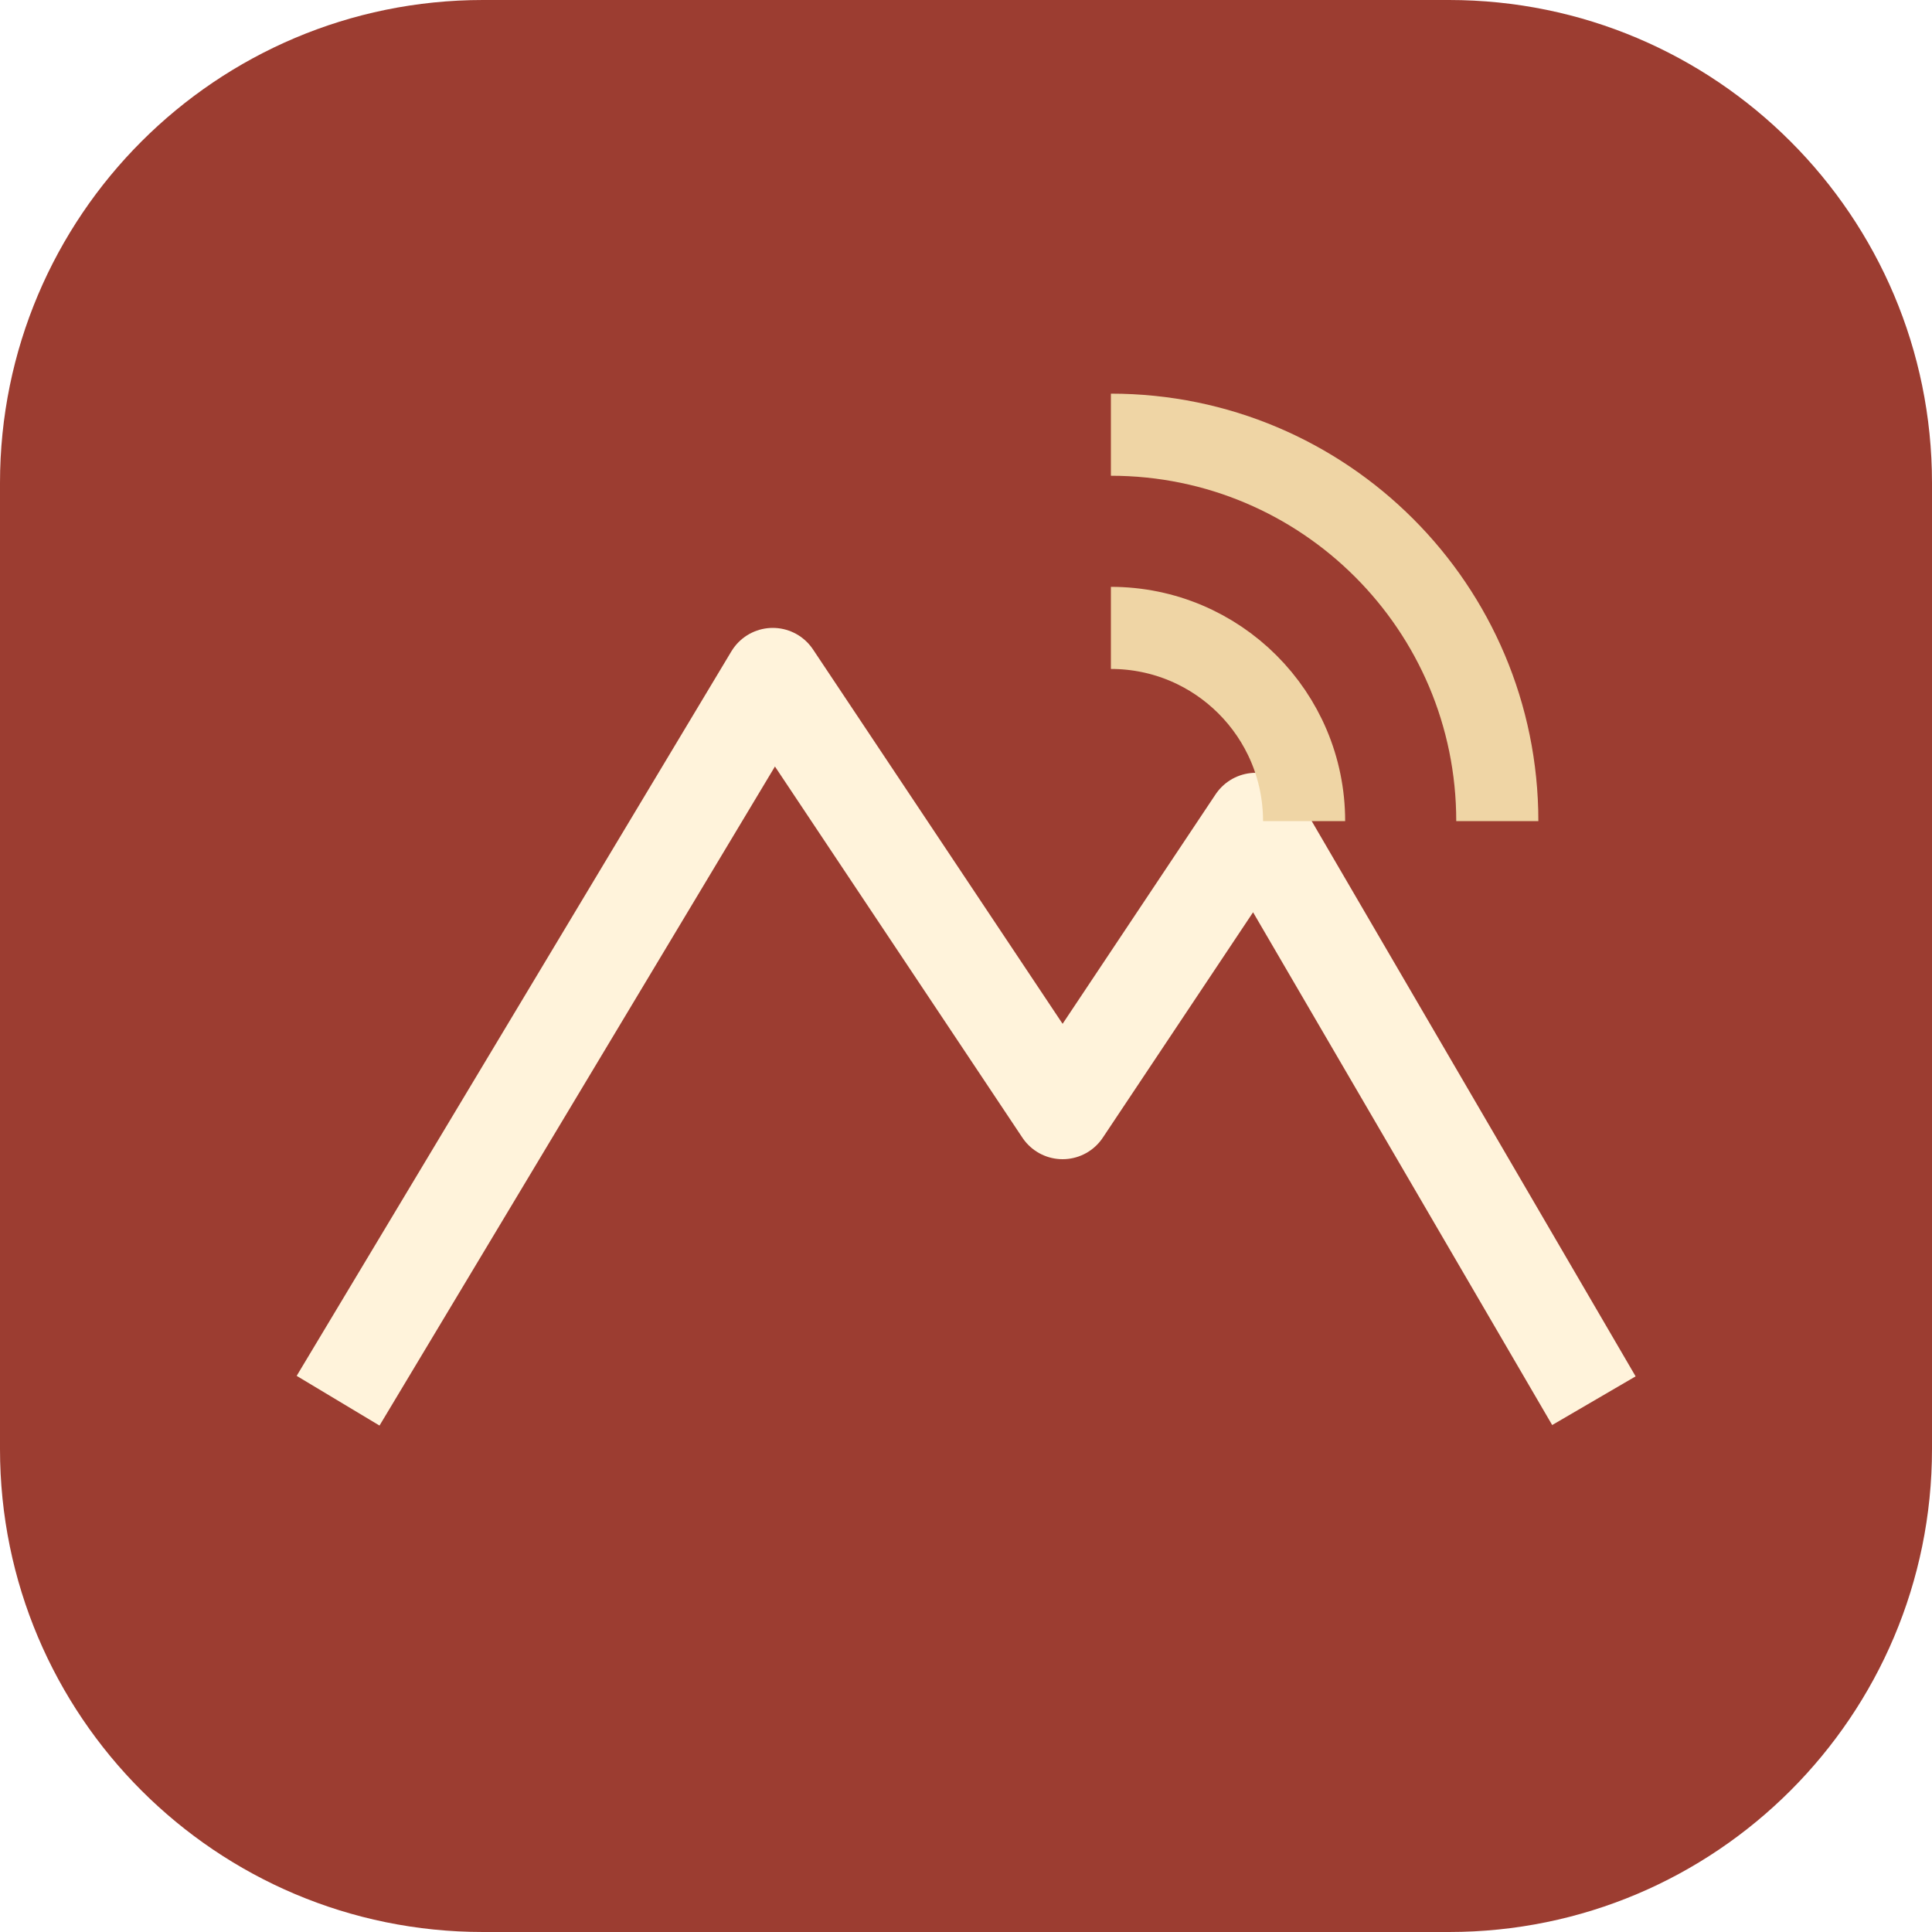
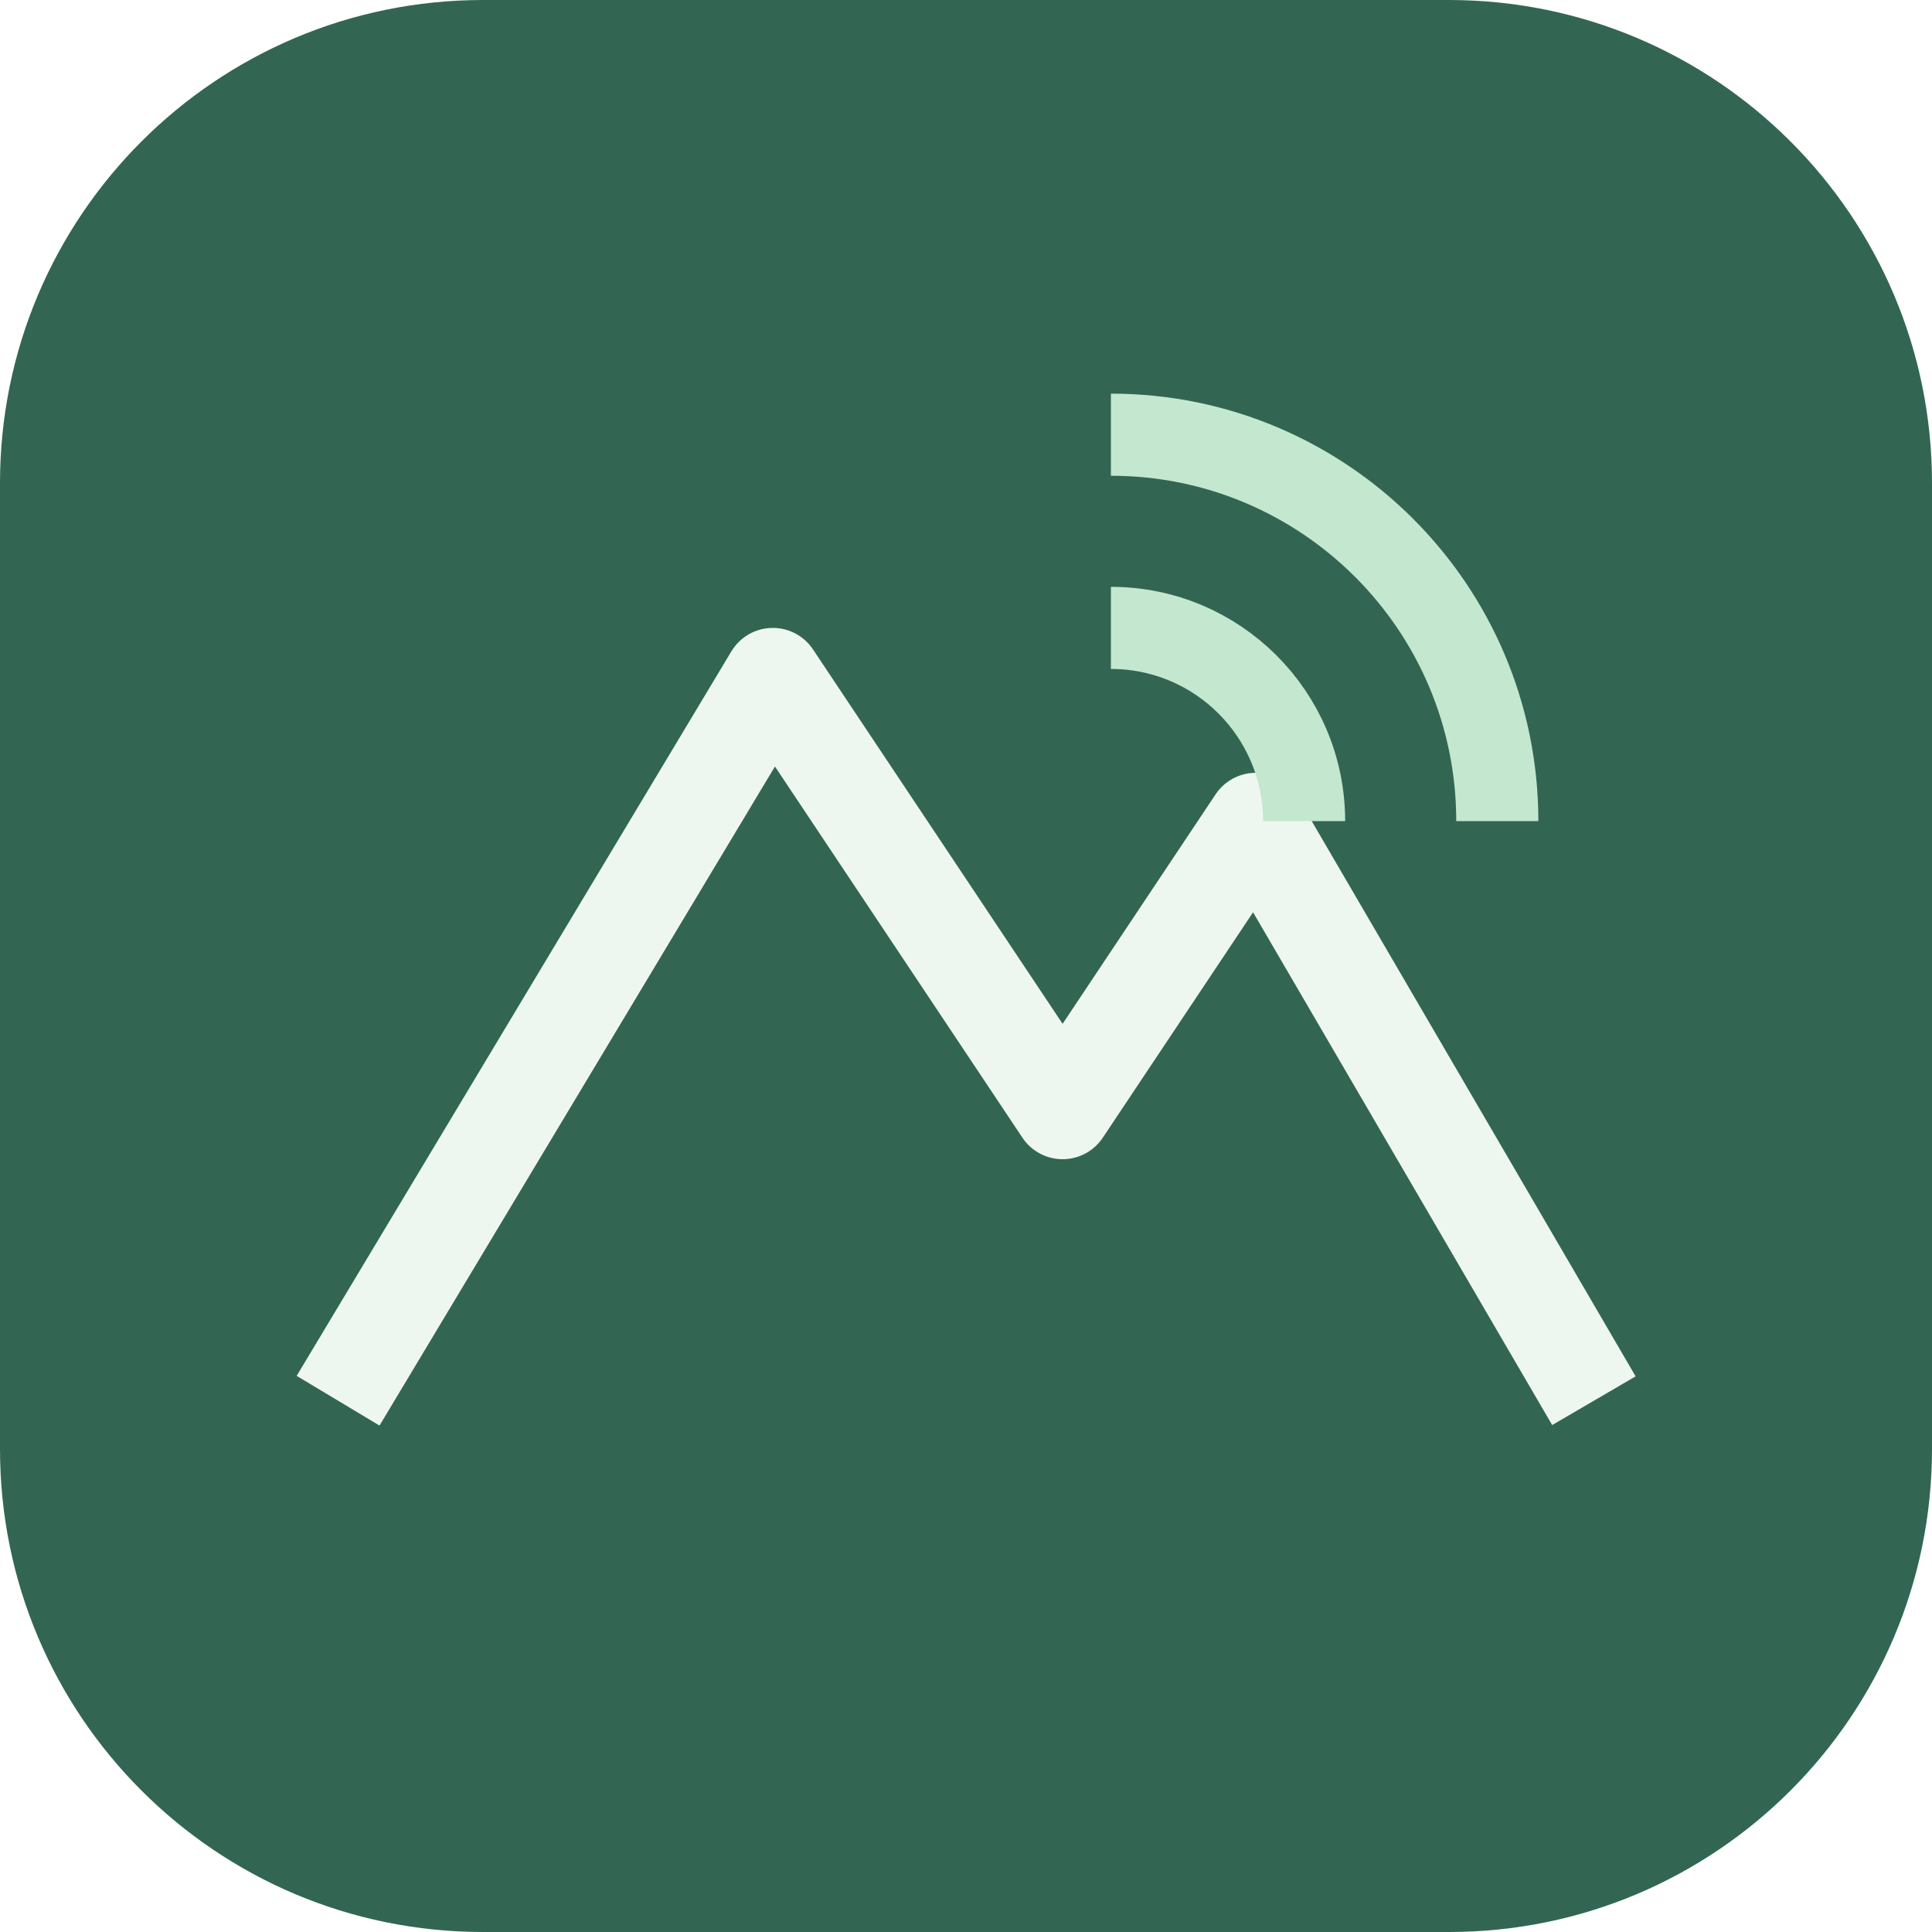
<svg xmlns="http://www.w3.org/2000/svg" viewBox="0 0 40 40">
-   <rect width="40" height="40" rx="10" fill="#9c3d31" />
-   <path d="m7 29 9-15 6 9 4-6 7 12" fill="none" stroke="#fff3db" stroke-width="2" stroke-linejoin="round" />
-   <path d="M23 9a8 8 0 0 1 8 8M23 13a4 4 0 0 1 4 4" stroke="#efd5a5" fill="none" stroke-width="1.7" />
+   <rect width="40" height="40" rx="10" fill="#326653" />
+   <path d="m7 29 9-15 6 9 4-6 7 12" fill="none" stroke="#eef7ef" stroke-width="2" stroke-linejoin="round" />
+   <path d="M23 9a8 8 0 0 1 8 8M23 13a4 4 0 0 1 4 4" stroke="#c4e7cf" fill="none" stroke-width="1.7" />
</svg>
